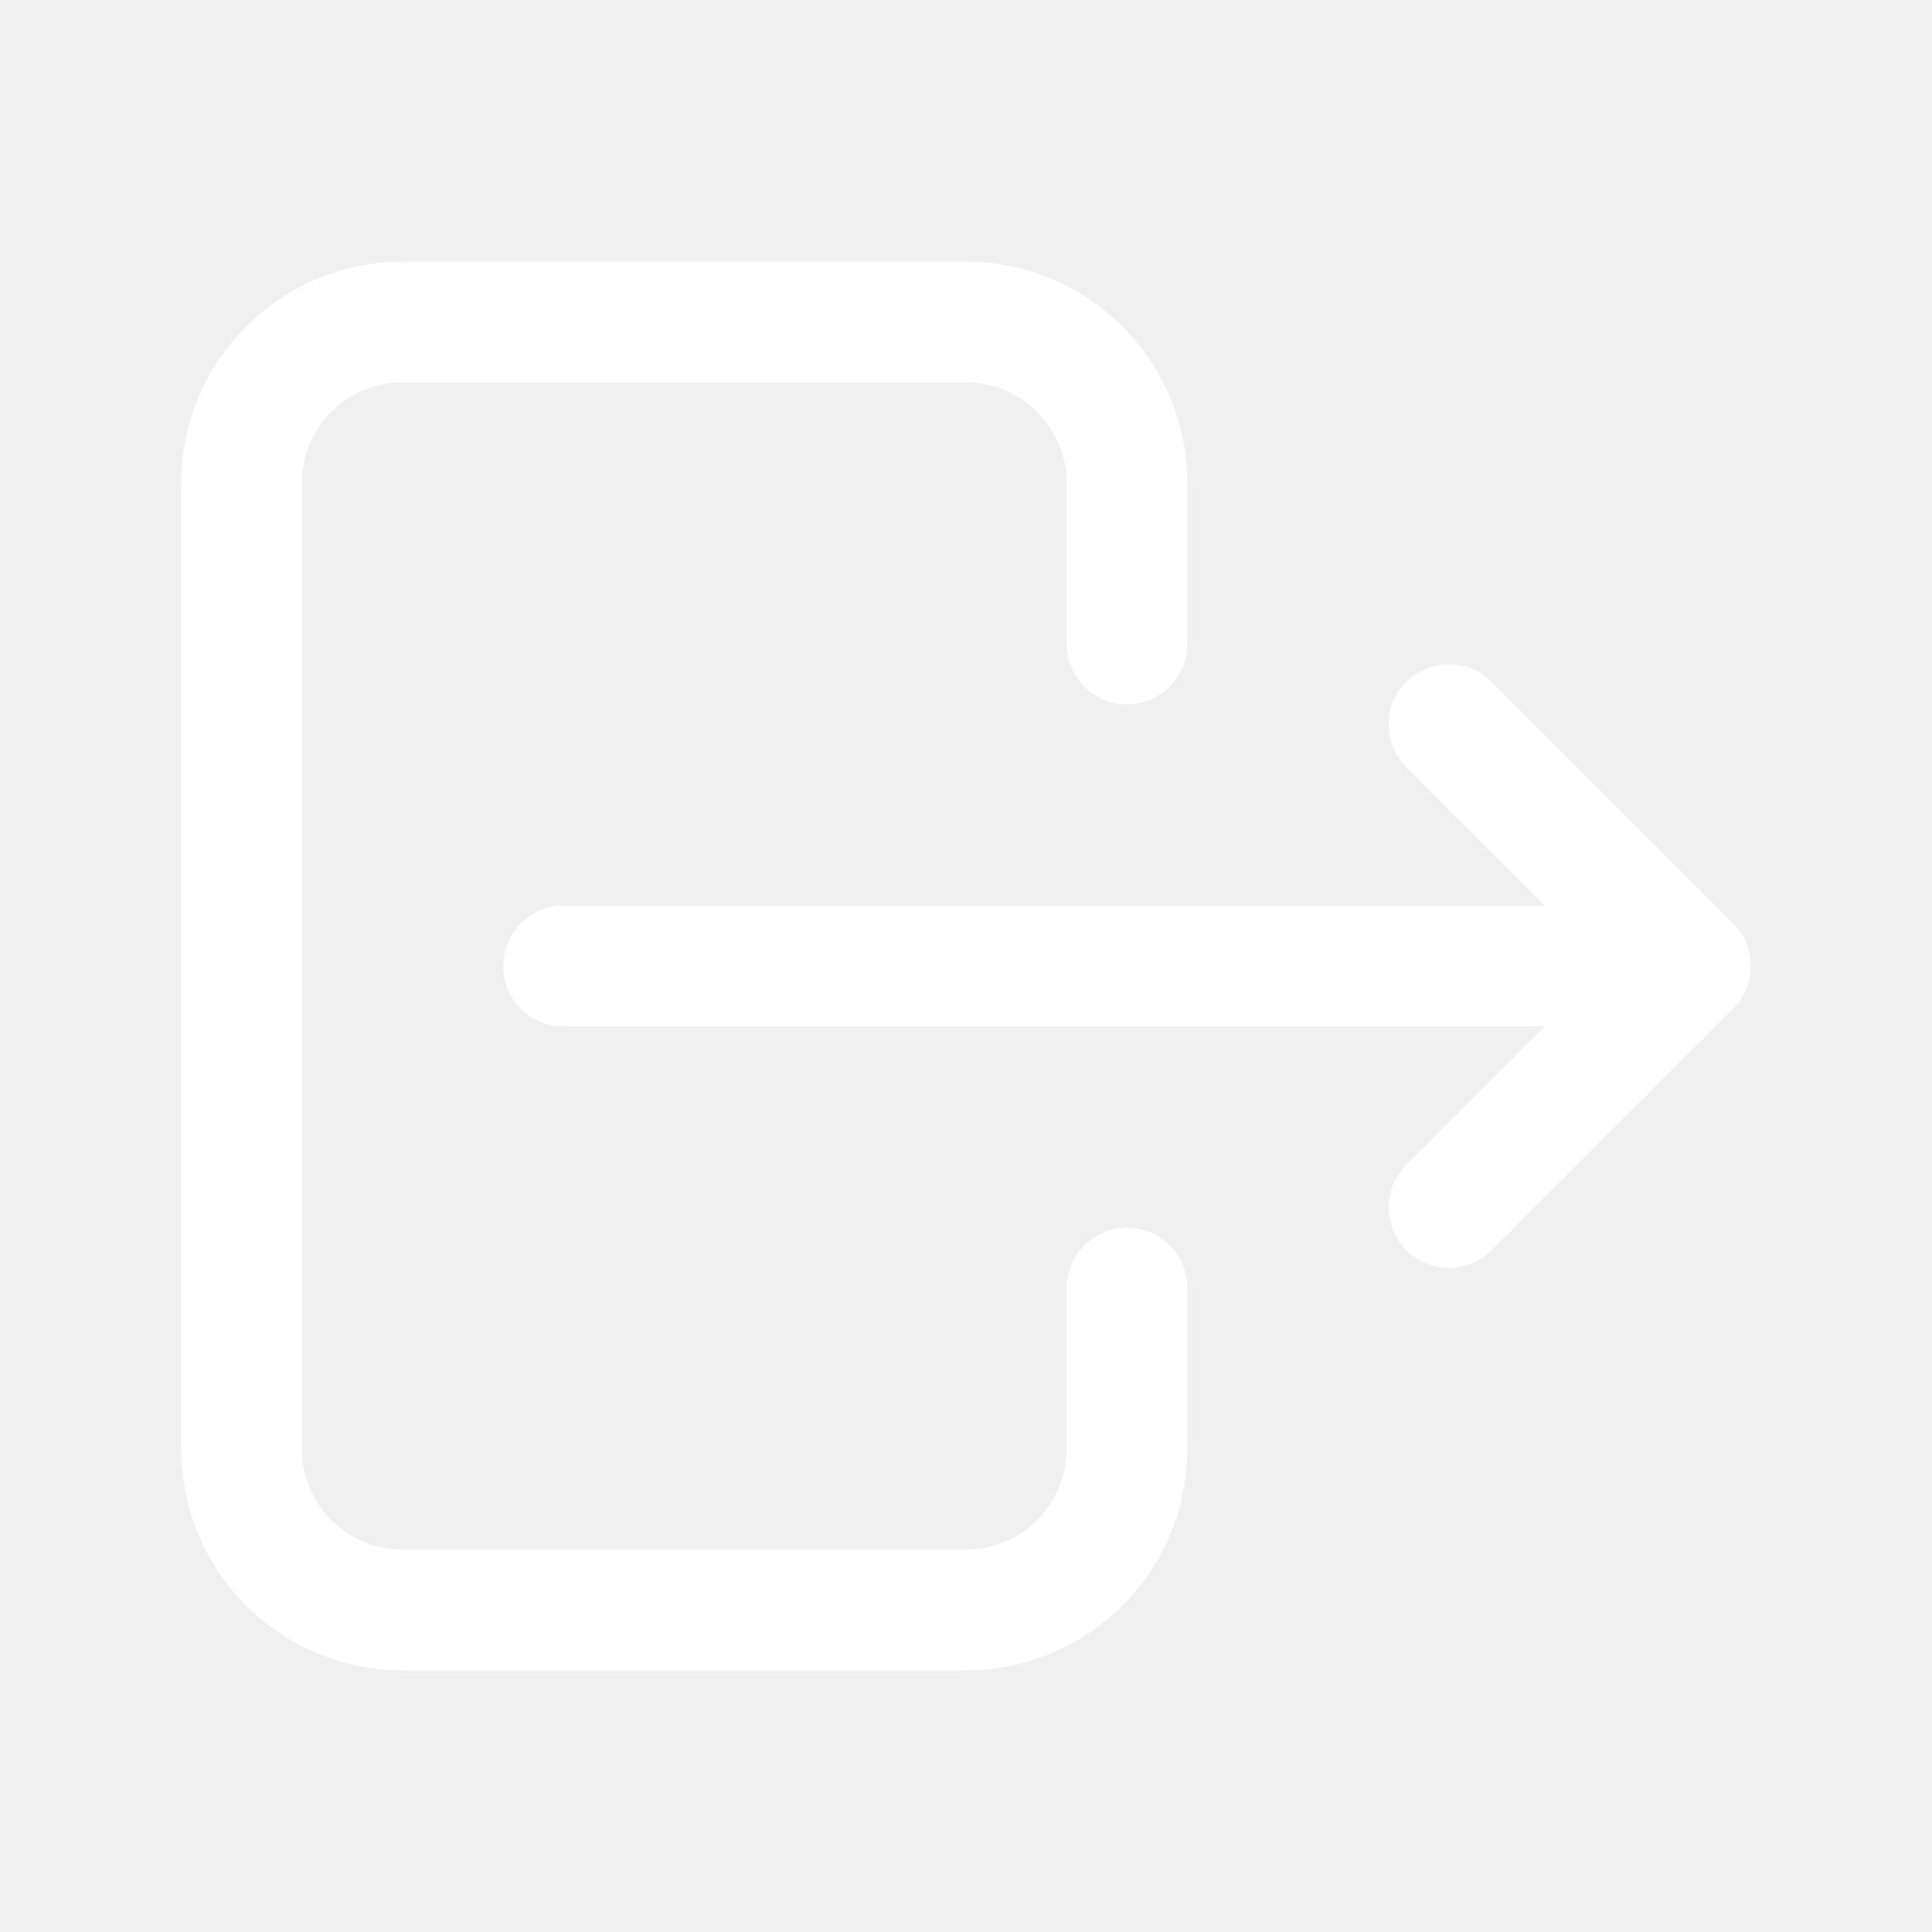
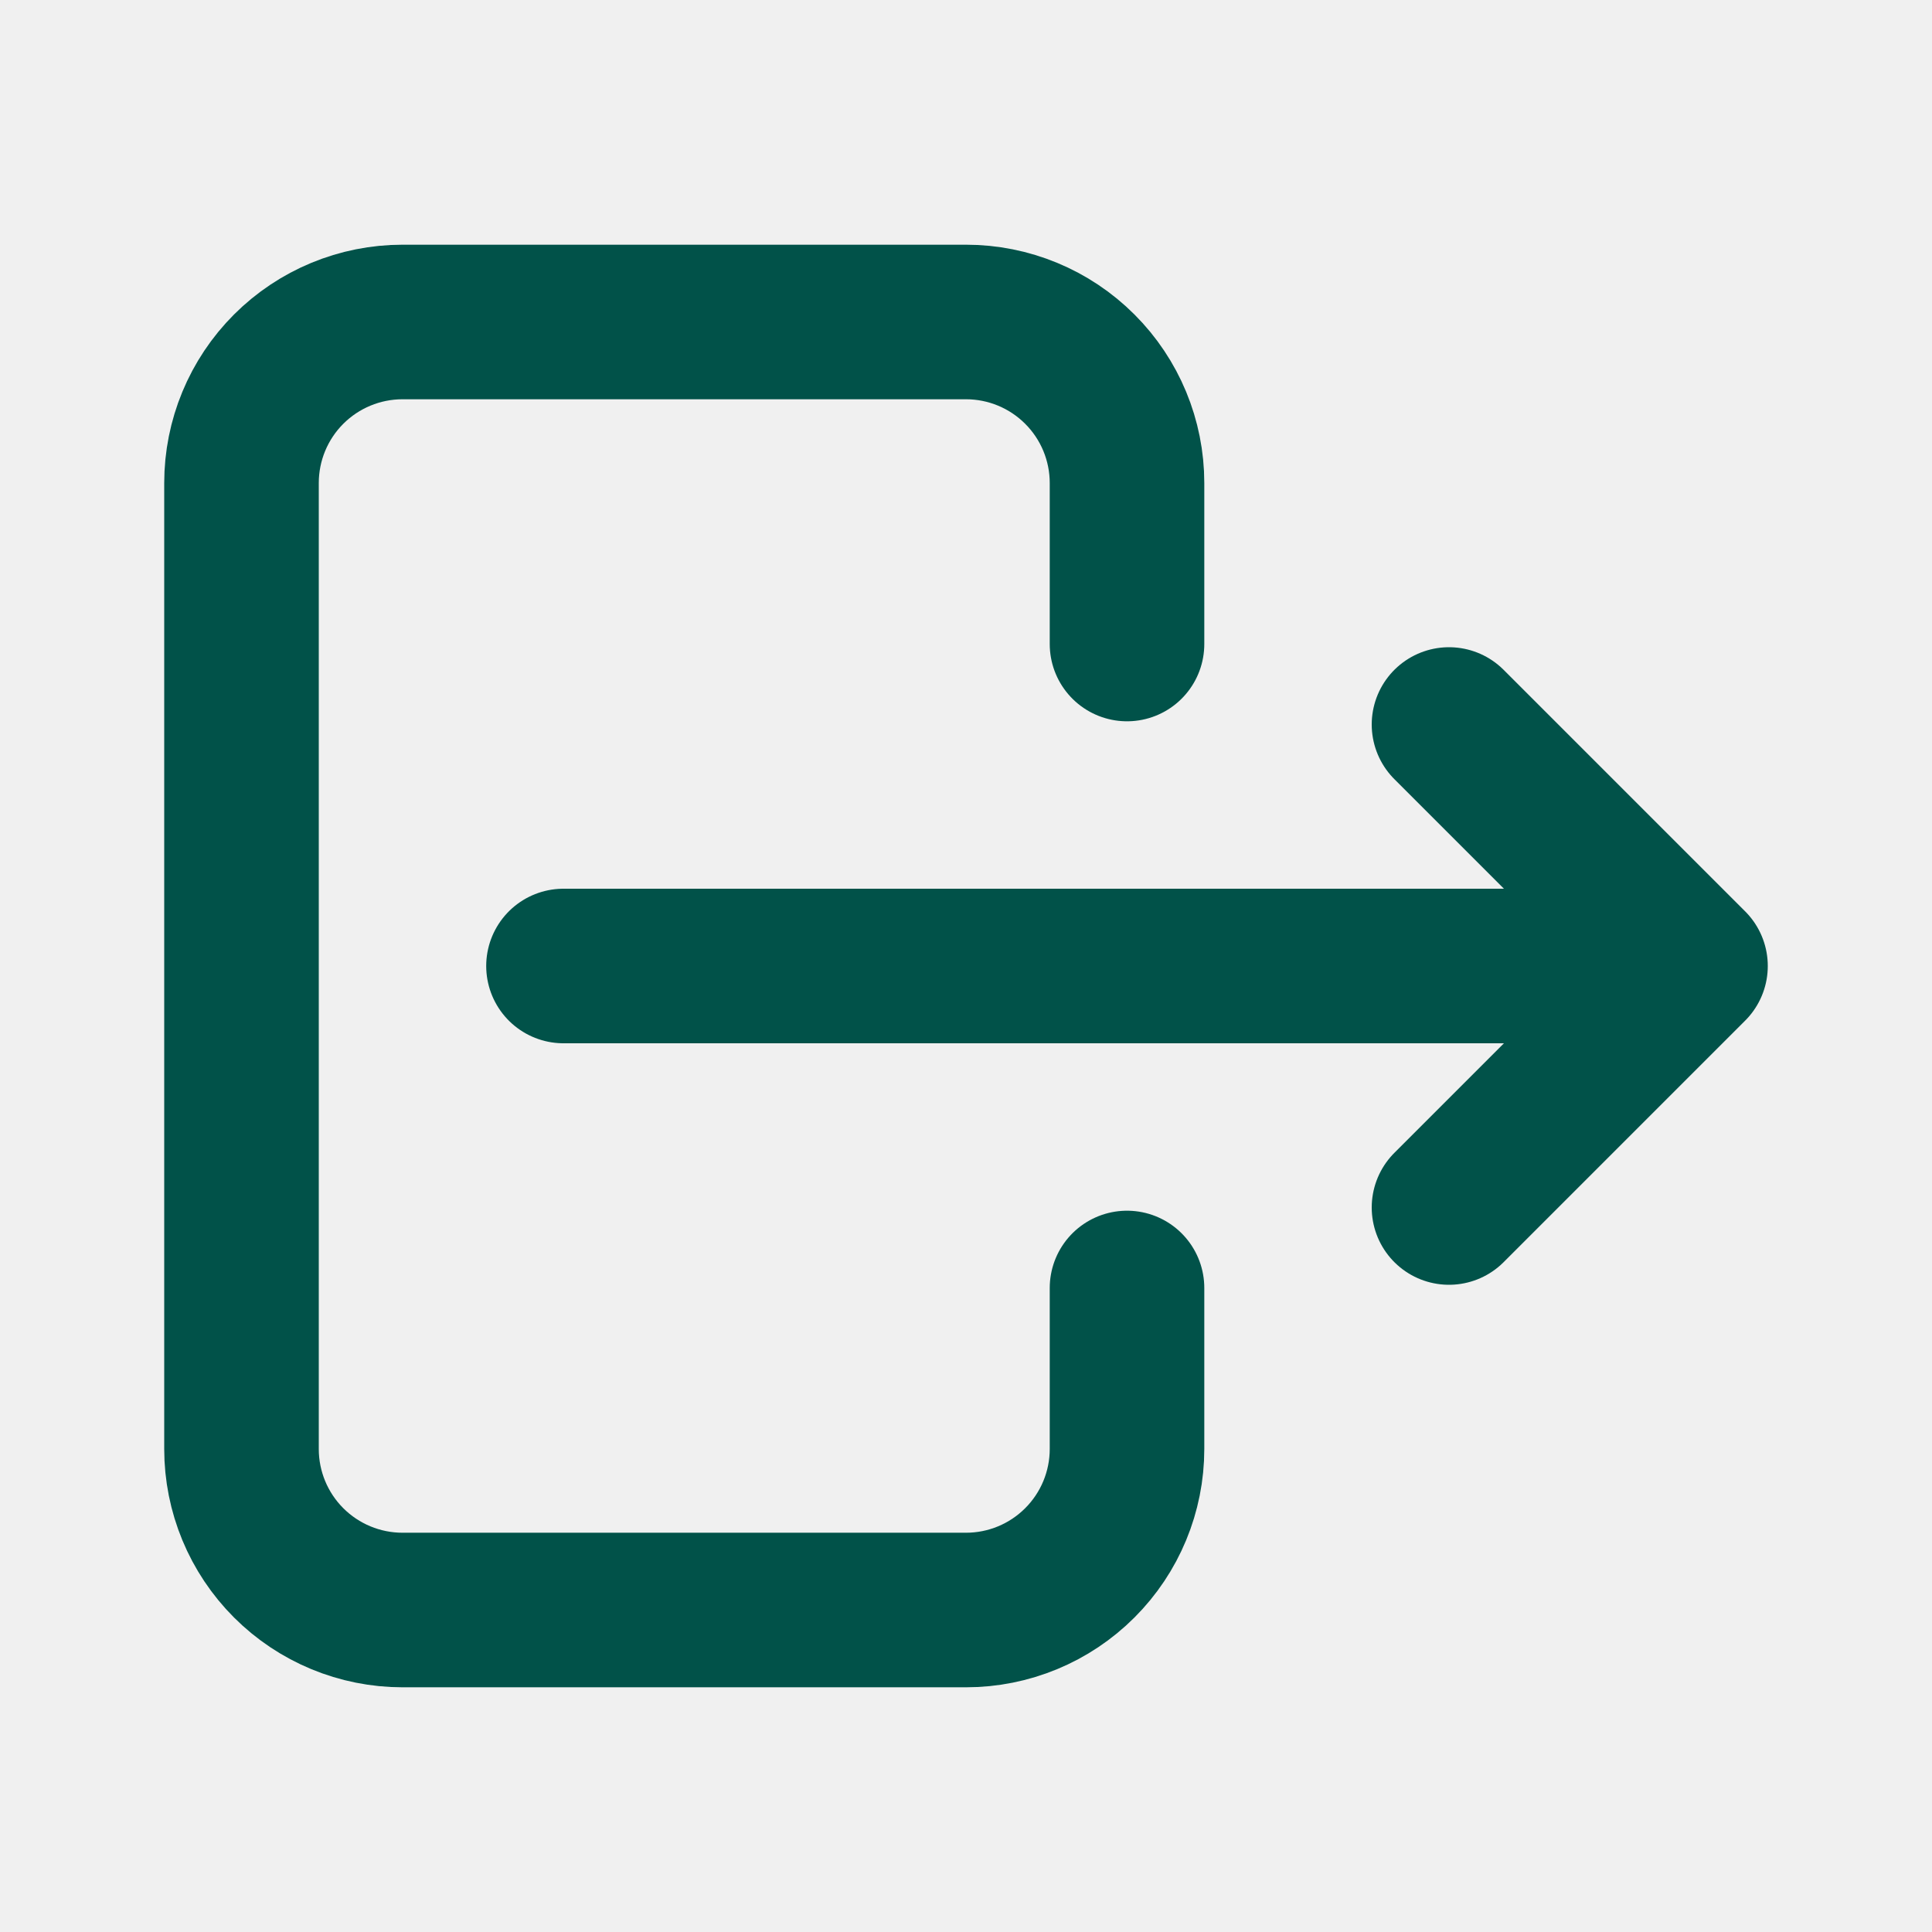
- <svg xmlns="http://www.w3.org/2000/svg" width="24" height="24" viewBox="0 0 24 24" fill="none">
-   <path d="M14 8V6C14 5.47 13.789 4.961 13.414 4.586C13.039 4.211 12.53 4 12 4H5C4.47 4 3.961 4.211 3.586 4.586C3.211 4.961 3 5.47 3 6V18C3 18.53 3.211 19.039 3.586 19.414C3.961 19.789 4.47 20 5 20H12C12.53 20 13.039 19.789 13.414 19.414C13.789 19.039 14 18.53 14 18V16" stroke="white" stroke-width="1.5" stroke-linecap="round" stroke-linejoin="round" />
-   <path d="M7 12H21M21 12L18 9M21 12L18 15" stroke="white" stroke-width="1.5" stroke-linecap="round" stroke-linejoin="round" />
+ <svg xmlns="http://www.w3.org/2000/svg" width="50" height="50" viewBox="0 0 50 50" fill="none">
+   <path d="M29.167 16.667V12.5C29.167 11.395 28.728 10.335 27.946 9.554C27.165 8.772 26.105 8.333 25 8.333H10.417C9.312 8.333 8.252 8.772 7.47 9.554C6.689 10.335 6.25 11.395 6.25 12.5V37.5C6.25 38.605 6.689 39.665 7.47 40.446C8.252 41.228 9.312 41.667 10.417 41.667H25C26.105 41.667 27.165 41.228 27.946 40.446C28.728 39.665 29.167 38.605 29.167 37.5V33.333" stroke="#015249" stroke-width="4" stroke-linecap="round" stroke-linejoin="round" />
+   <path d="M43.75 25L37.5 31.25M14.583 25H43.75H14.583ZM43.75 25L37.5 18.75L43.75 25Z" stroke="#015249" stroke-width="4" stroke-linecap="round" stroke-linejoin="round" />
</svg>
